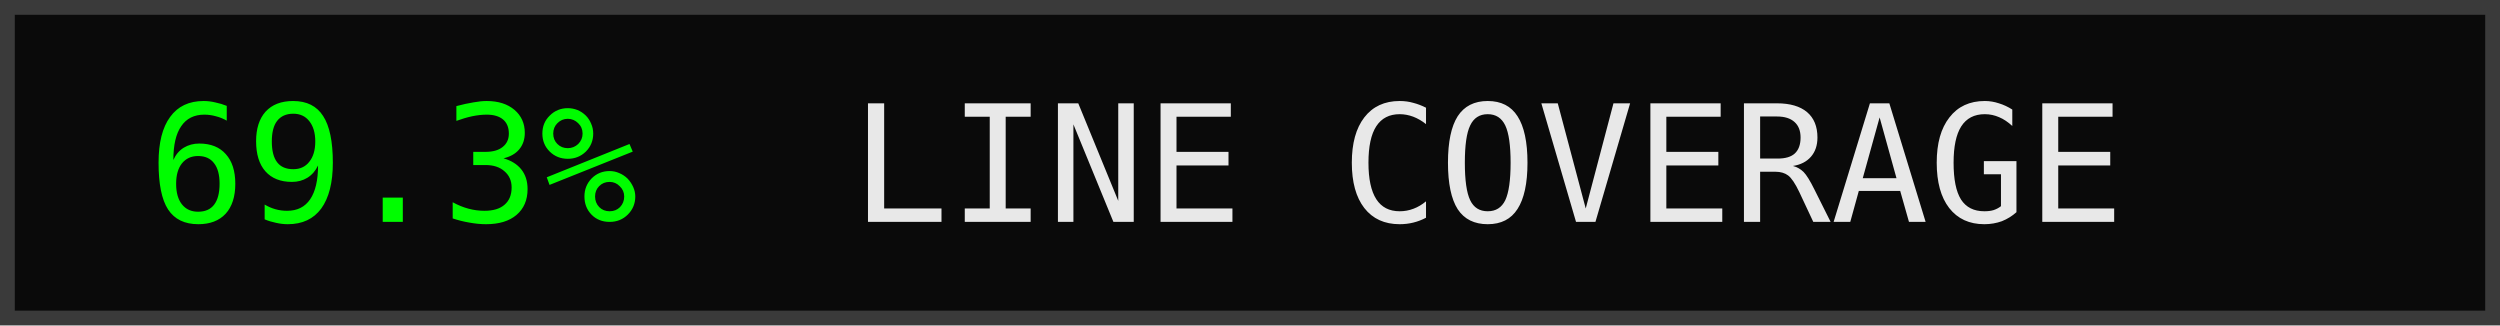
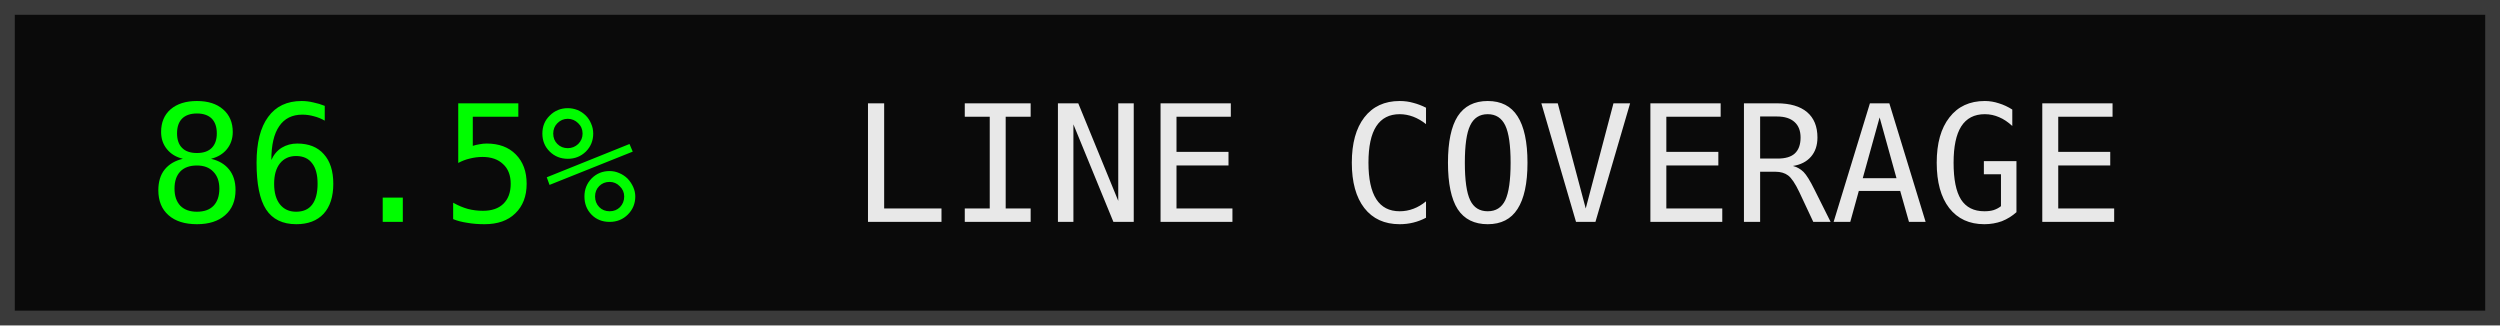
- <svg xmlns="http://www.w3.org/2000/svg" width="169" height="22" viewBox="0 0 169 22" role="img" aria-label="69.3% LINE COVERAGE">
+ <svg xmlns="http://www.w3.org/2000/svg" width="169" height="22" viewBox="0 0 169 22" role="img" aria-label="86.5% LINE COVERAGE">
  <rect x="0.5" y="0.5" width="168" height="21" fill="#0a0a0a" stroke="#3a3a3a" />
  <g font-family="ui-monospace, Menlo, Consolas, monospace" font-size="11">
-     <text x="10" y="15" textLength="38.28" lengthAdjust="spacing" fill="#00fd00">69.3%</text>
+     <text x="10" y="15" textLength="38.28" lengthAdjust="spacing" fill="#00fd00">86.5%</text>
    <text x="57.52" y="15" textLength="101.64" lengthAdjust="spacing" fill="#e8e8e8">LINE COVERAGE</text>
  </g>
</svg>
